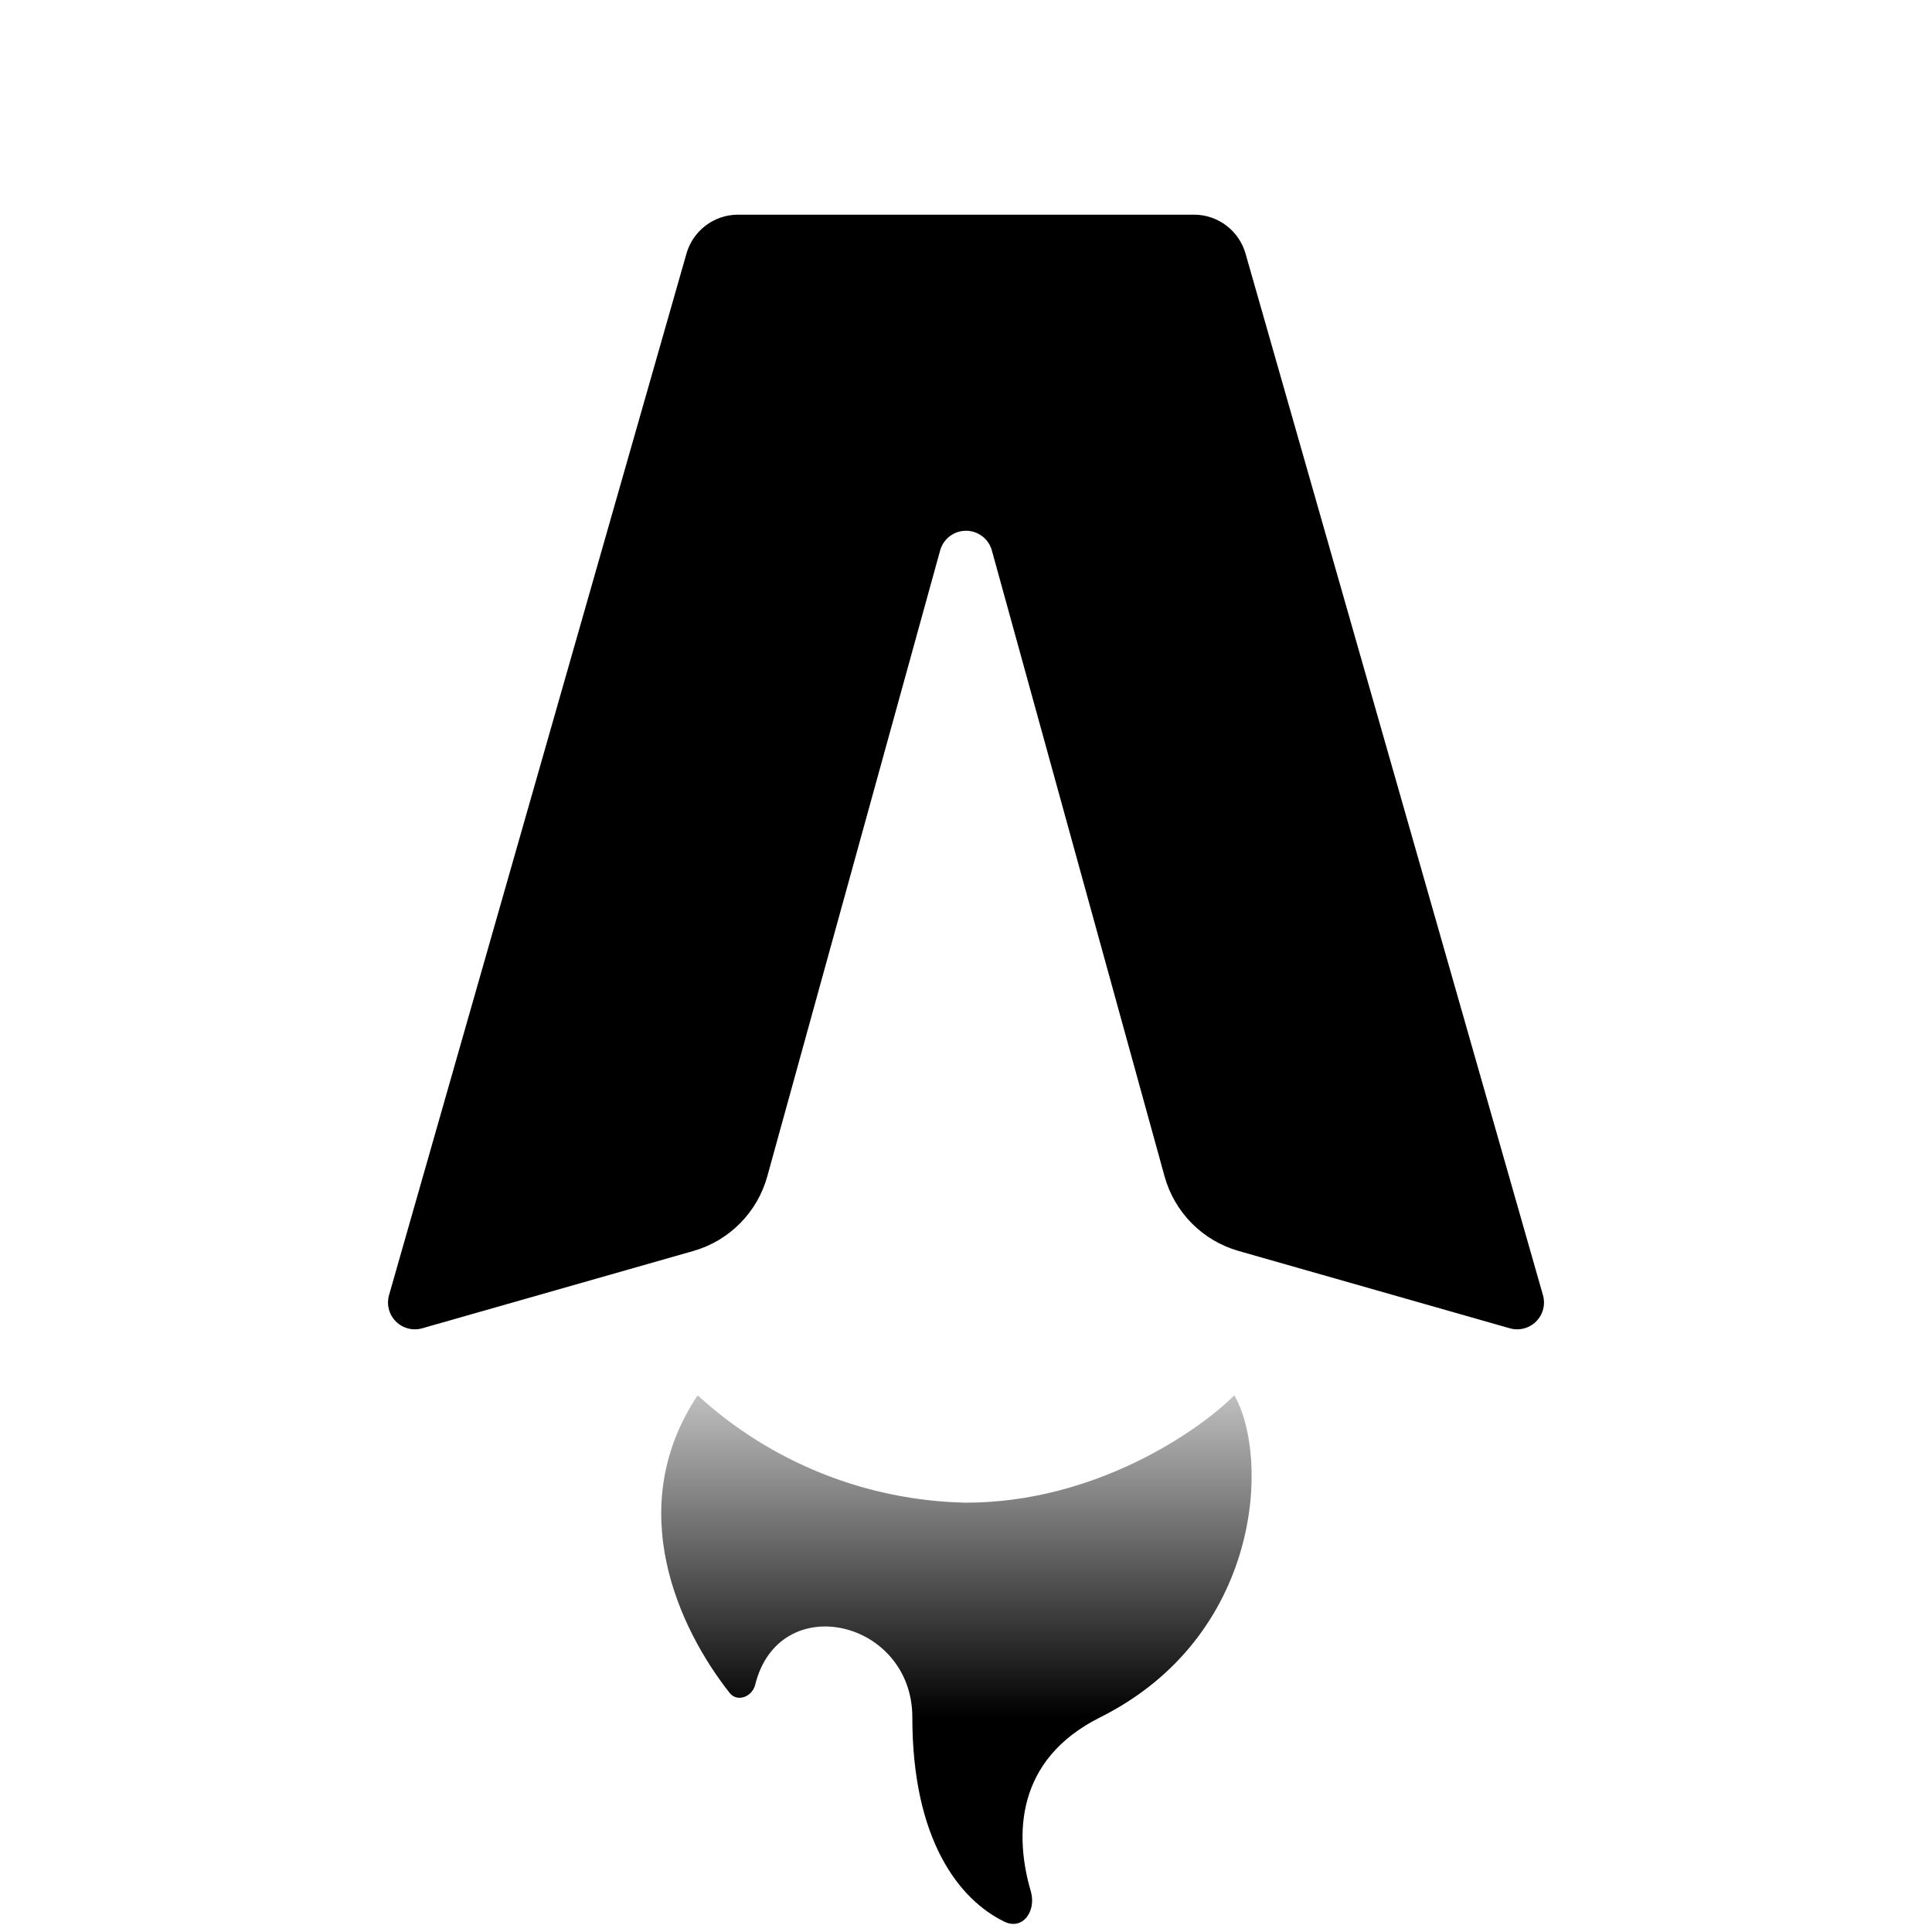
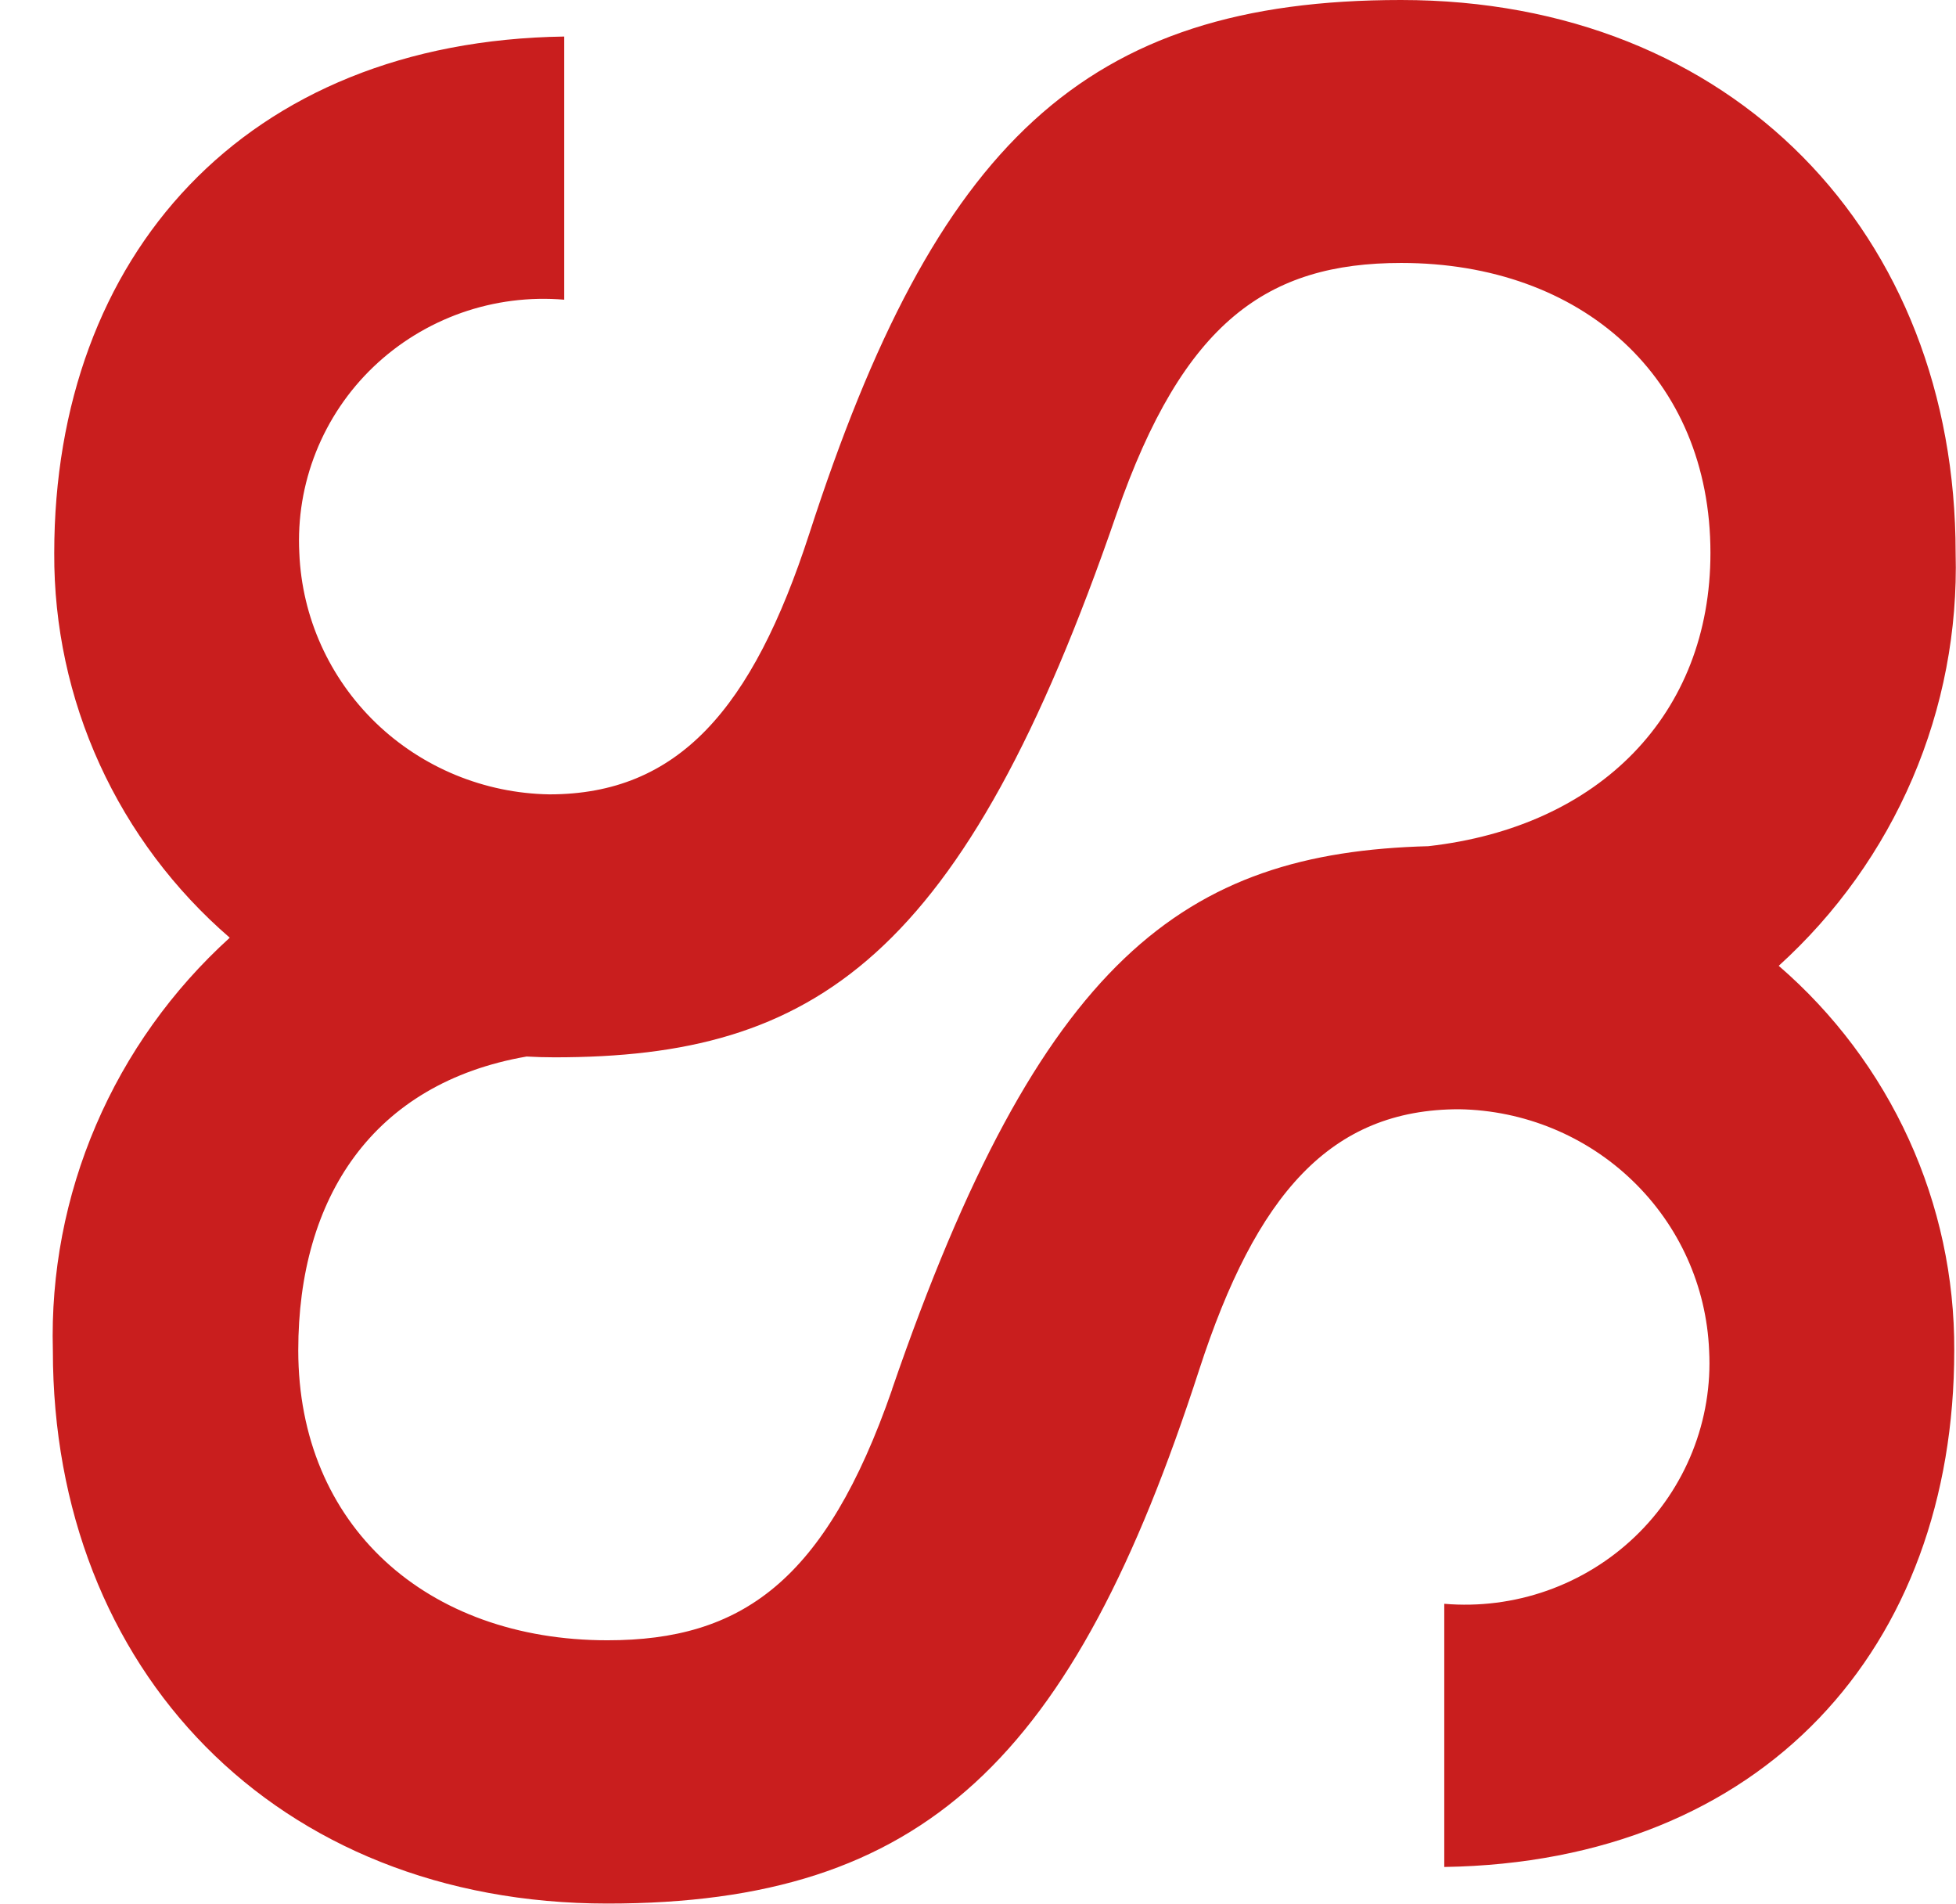
- <svg xmlns="http://www.w3.org/2000/svg" fill="none" viewBox="0 0 36 36">
-   <path fill="#000" d="M22.25 4h-8.5a1 1 0 0 0-.96.73l-5.54 19.4a.5.5 0 0 0 .62.62l5.05-1.44a2 2 0 0 0 1.38-1.4l3.22-11.66a.5.5 0 0 1 .96 0l3.22 11.67a2 2 0 0 0 1.38 1.39l5.05 1.44a.5.5 0 0 0 .62-.62l-5.54-19.4a1 1 0 0 0-.96-.73Z" />
-   <path fill="url(#gradient)" d="M18 28a7.63 7.63 0 0 1-5-2c-1.4 2.1-.35 4.35.6 5.55.14.17.41.07.47-.15.44-1.8 2.93-1.22 2.93.6 0 2.28.87 3.4 1.72 3.81.34.16.59-.2.49-.56-.31-1.05-.29-2.46 1.29-3.25 3-1.5 3.17-4.83 2.5-6-.67.67-2.6 2-5 2Z" />
-   <defs>
-     <linearGradient id="gradient" x1="16" x2="16" y1="32" y2="24" gradientUnits="userSpaceOnUse">
-       <stop stop-color="#000" />
-       <stop offset="1" stop-color="#000" stop-opacity="0" />
-     </linearGradient>
-   </defs>
-   <style>
-     @media (prefers-color-scheme:dark){:root{filter:invert(100%)}}
-   </style>
+ <svg xmlns="http://www.w3.org/2000/svg" width="37" height="36" viewBox="0 0 37 36" fill="none">
+   <path d="M33.646 18.266C34.737 17.277 35.6 16.069 36.177 14.722C36.754 13.376 37.032 11.922 36.993 10.46C36.993 4.424 32.778 0 26.502 0C20.508 0 17.697 2.719 15.309 10.093C14.232 13.411 12.827 15.023 10.392 15.023C9.163 15.003 7.989 14.519 7.109 13.671C6.23 12.822 5.712 11.674 5.662 10.46C5.628 9.808 5.735 9.157 5.977 8.549C6.219 7.942 6.589 7.392 7.064 6.938C7.539 6.484 8.107 6.136 8.729 5.916C9.352 5.697 10.014 5.612 10.673 5.668V0.691C4.632 0.778 1.026 4.839 1.026 10.46C1.019 11.837 1.312 13.199 1.885 14.454C2.458 15.709 3.297 16.828 4.346 17.734C3.256 18.723 2.393 19.931 1.816 21.278C1.238 22.624 0.96 24.078 1 25.54C1 31.576 5.215 36 11.491 36C17.485 36 20.295 33.282 22.683 25.908C23.761 22.59 25.165 20.978 27.601 20.978C28.83 20.998 30.004 21.482 30.883 22.331C31.763 23.179 32.28 24.327 32.33 25.541C32.365 26.192 32.257 26.844 32.015 27.451C31.773 28.059 31.402 28.608 30.927 29.062C30.453 29.515 29.885 29.864 29.263 30.083C28.64 30.302 27.978 30.387 27.32 30.331V35.308C33.361 35.215 36.967 31.16 36.967 25.538C36.973 24.162 36.68 22.8 36.107 21.545C35.534 20.29 34.695 19.171 33.646 18.265M16.876 26.275C15.612 29.916 14.019 31.021 11.491 31.021C8.073 31.021 5.642 28.856 5.642 25.537C5.642 22.648 7.055 20.486 9.961 19.981C10.136 19.991 10.313 19.996 10.491 19.996C15.408 19.996 18.218 18.153 21.121 9.719C22.385 6.079 23.978 4.973 26.506 4.973C29.924 4.973 32.355 7.139 32.355 10.457C32.355 13.504 30.263 15.638 27.019 16.003C22.4 16.127 19.681 18.121 16.875 26.272" fill="#C91E1E" />
</svg>
